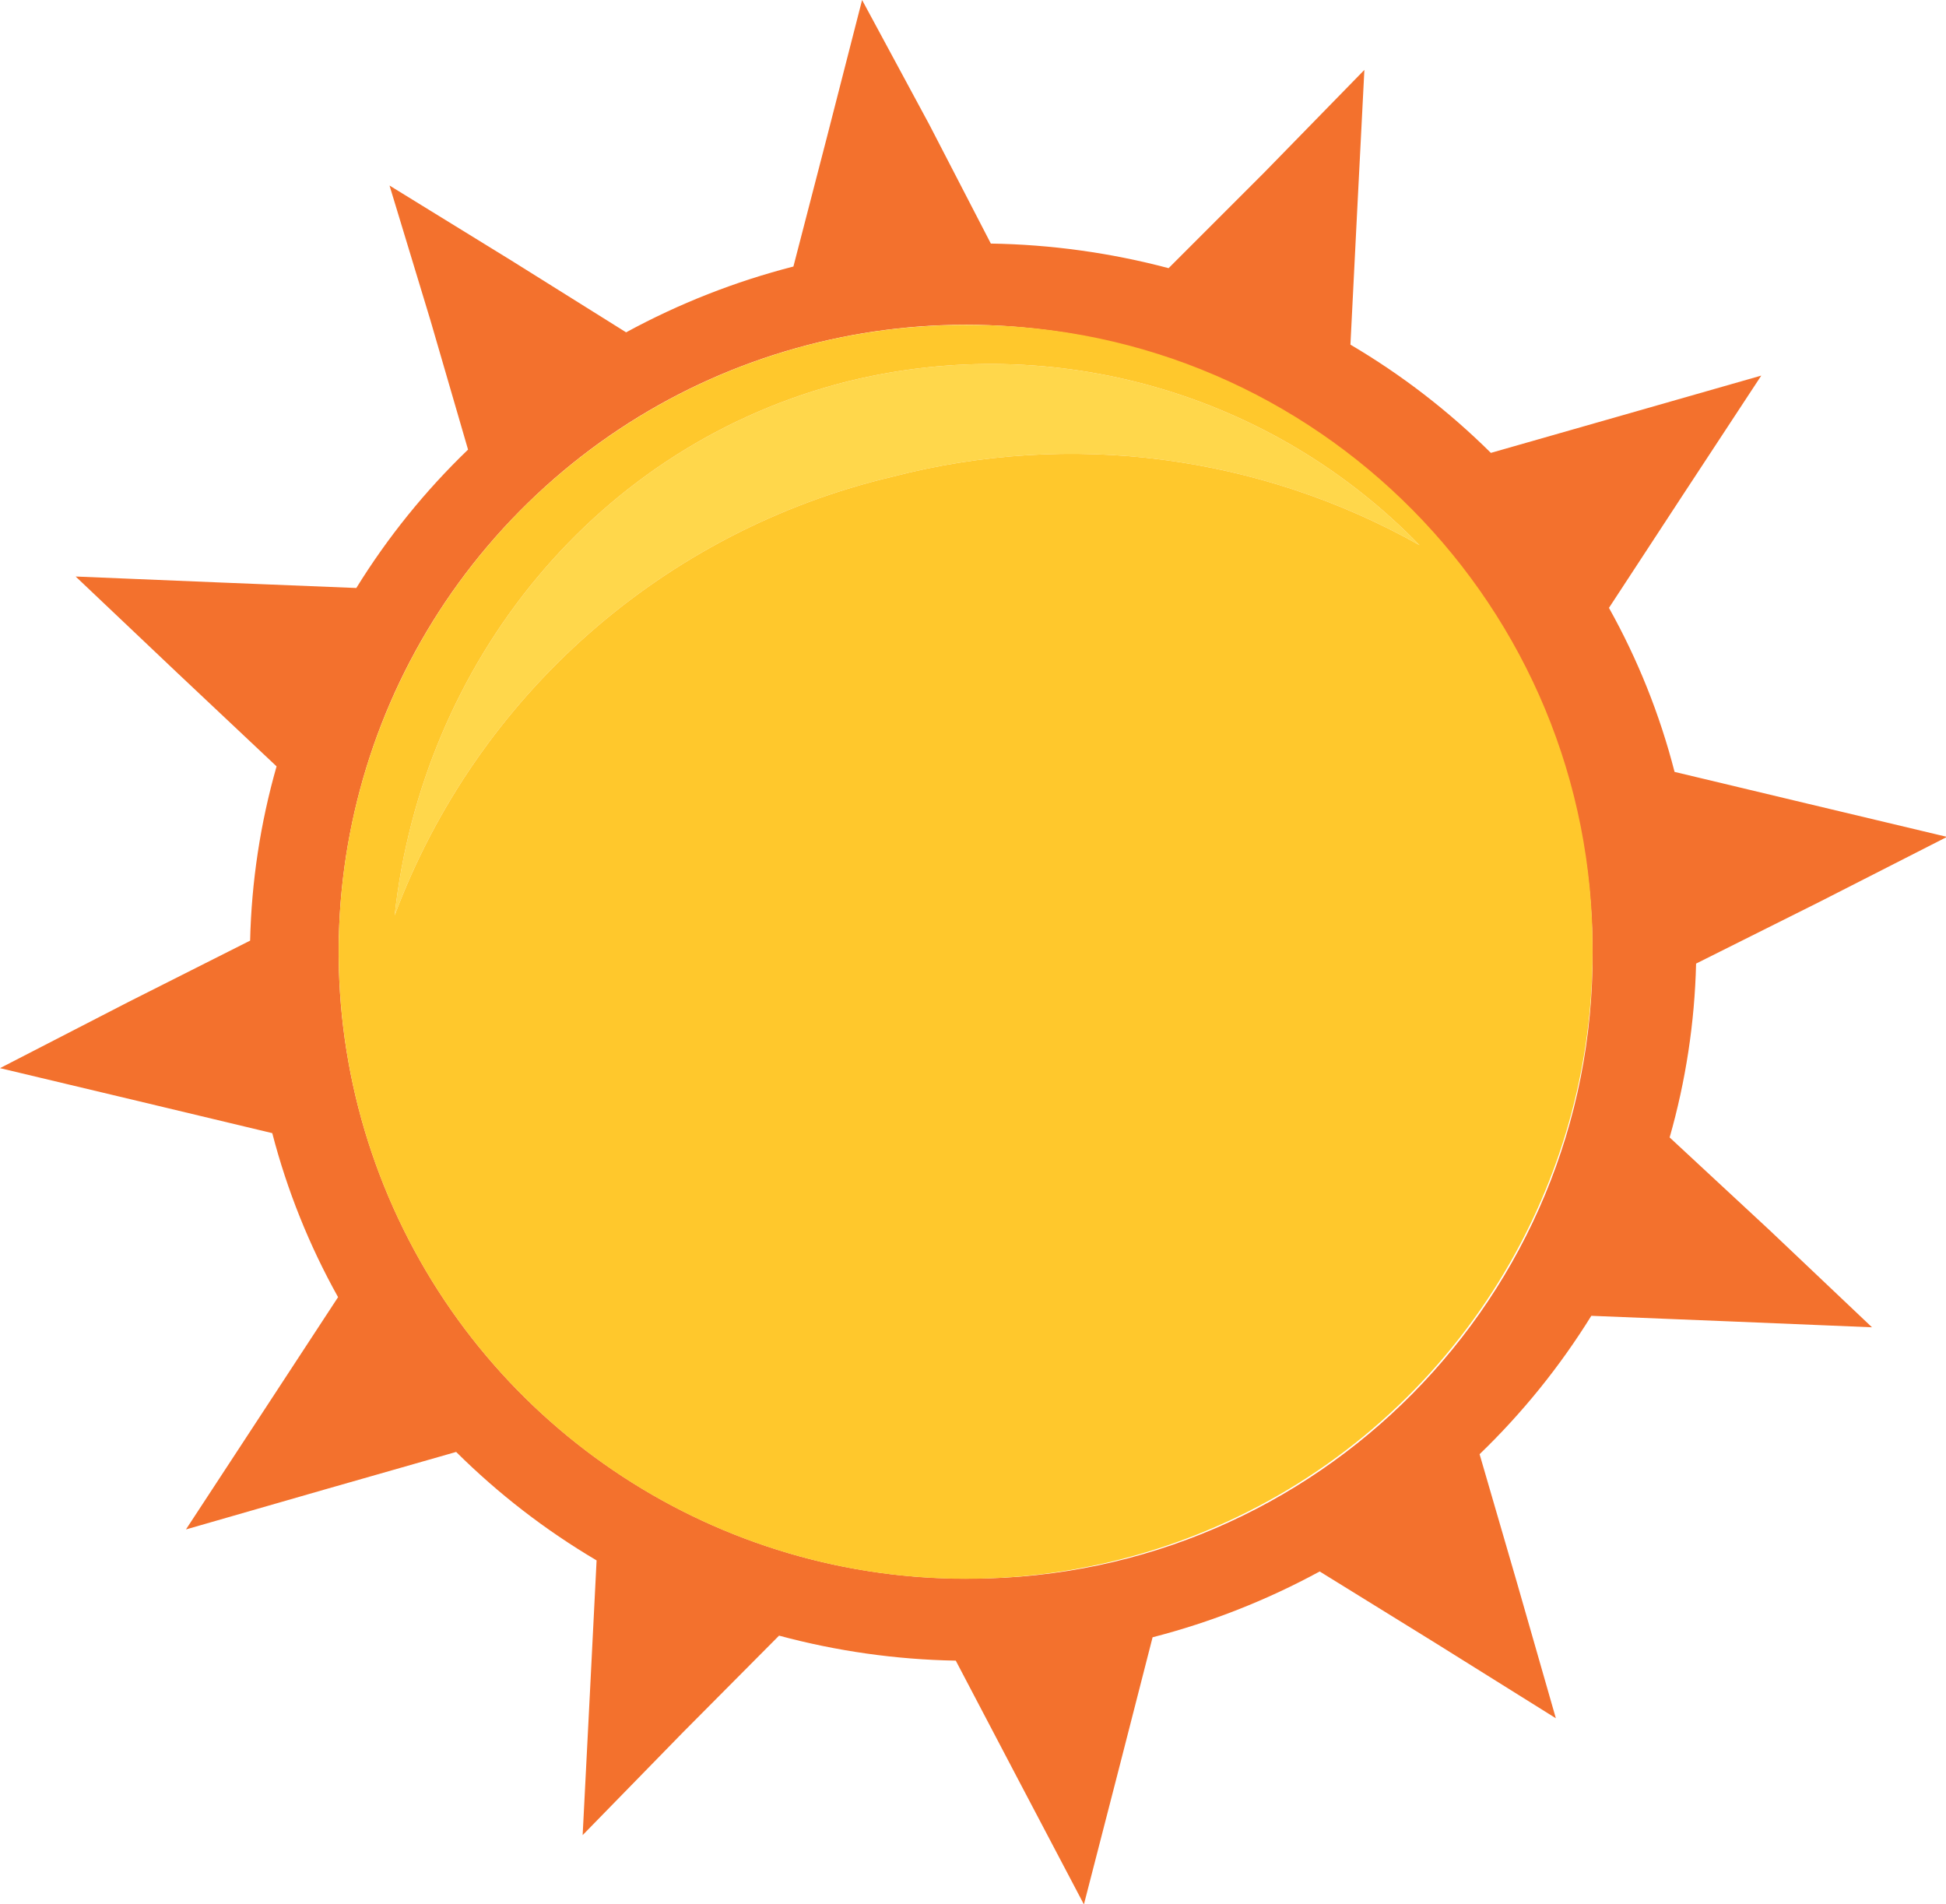
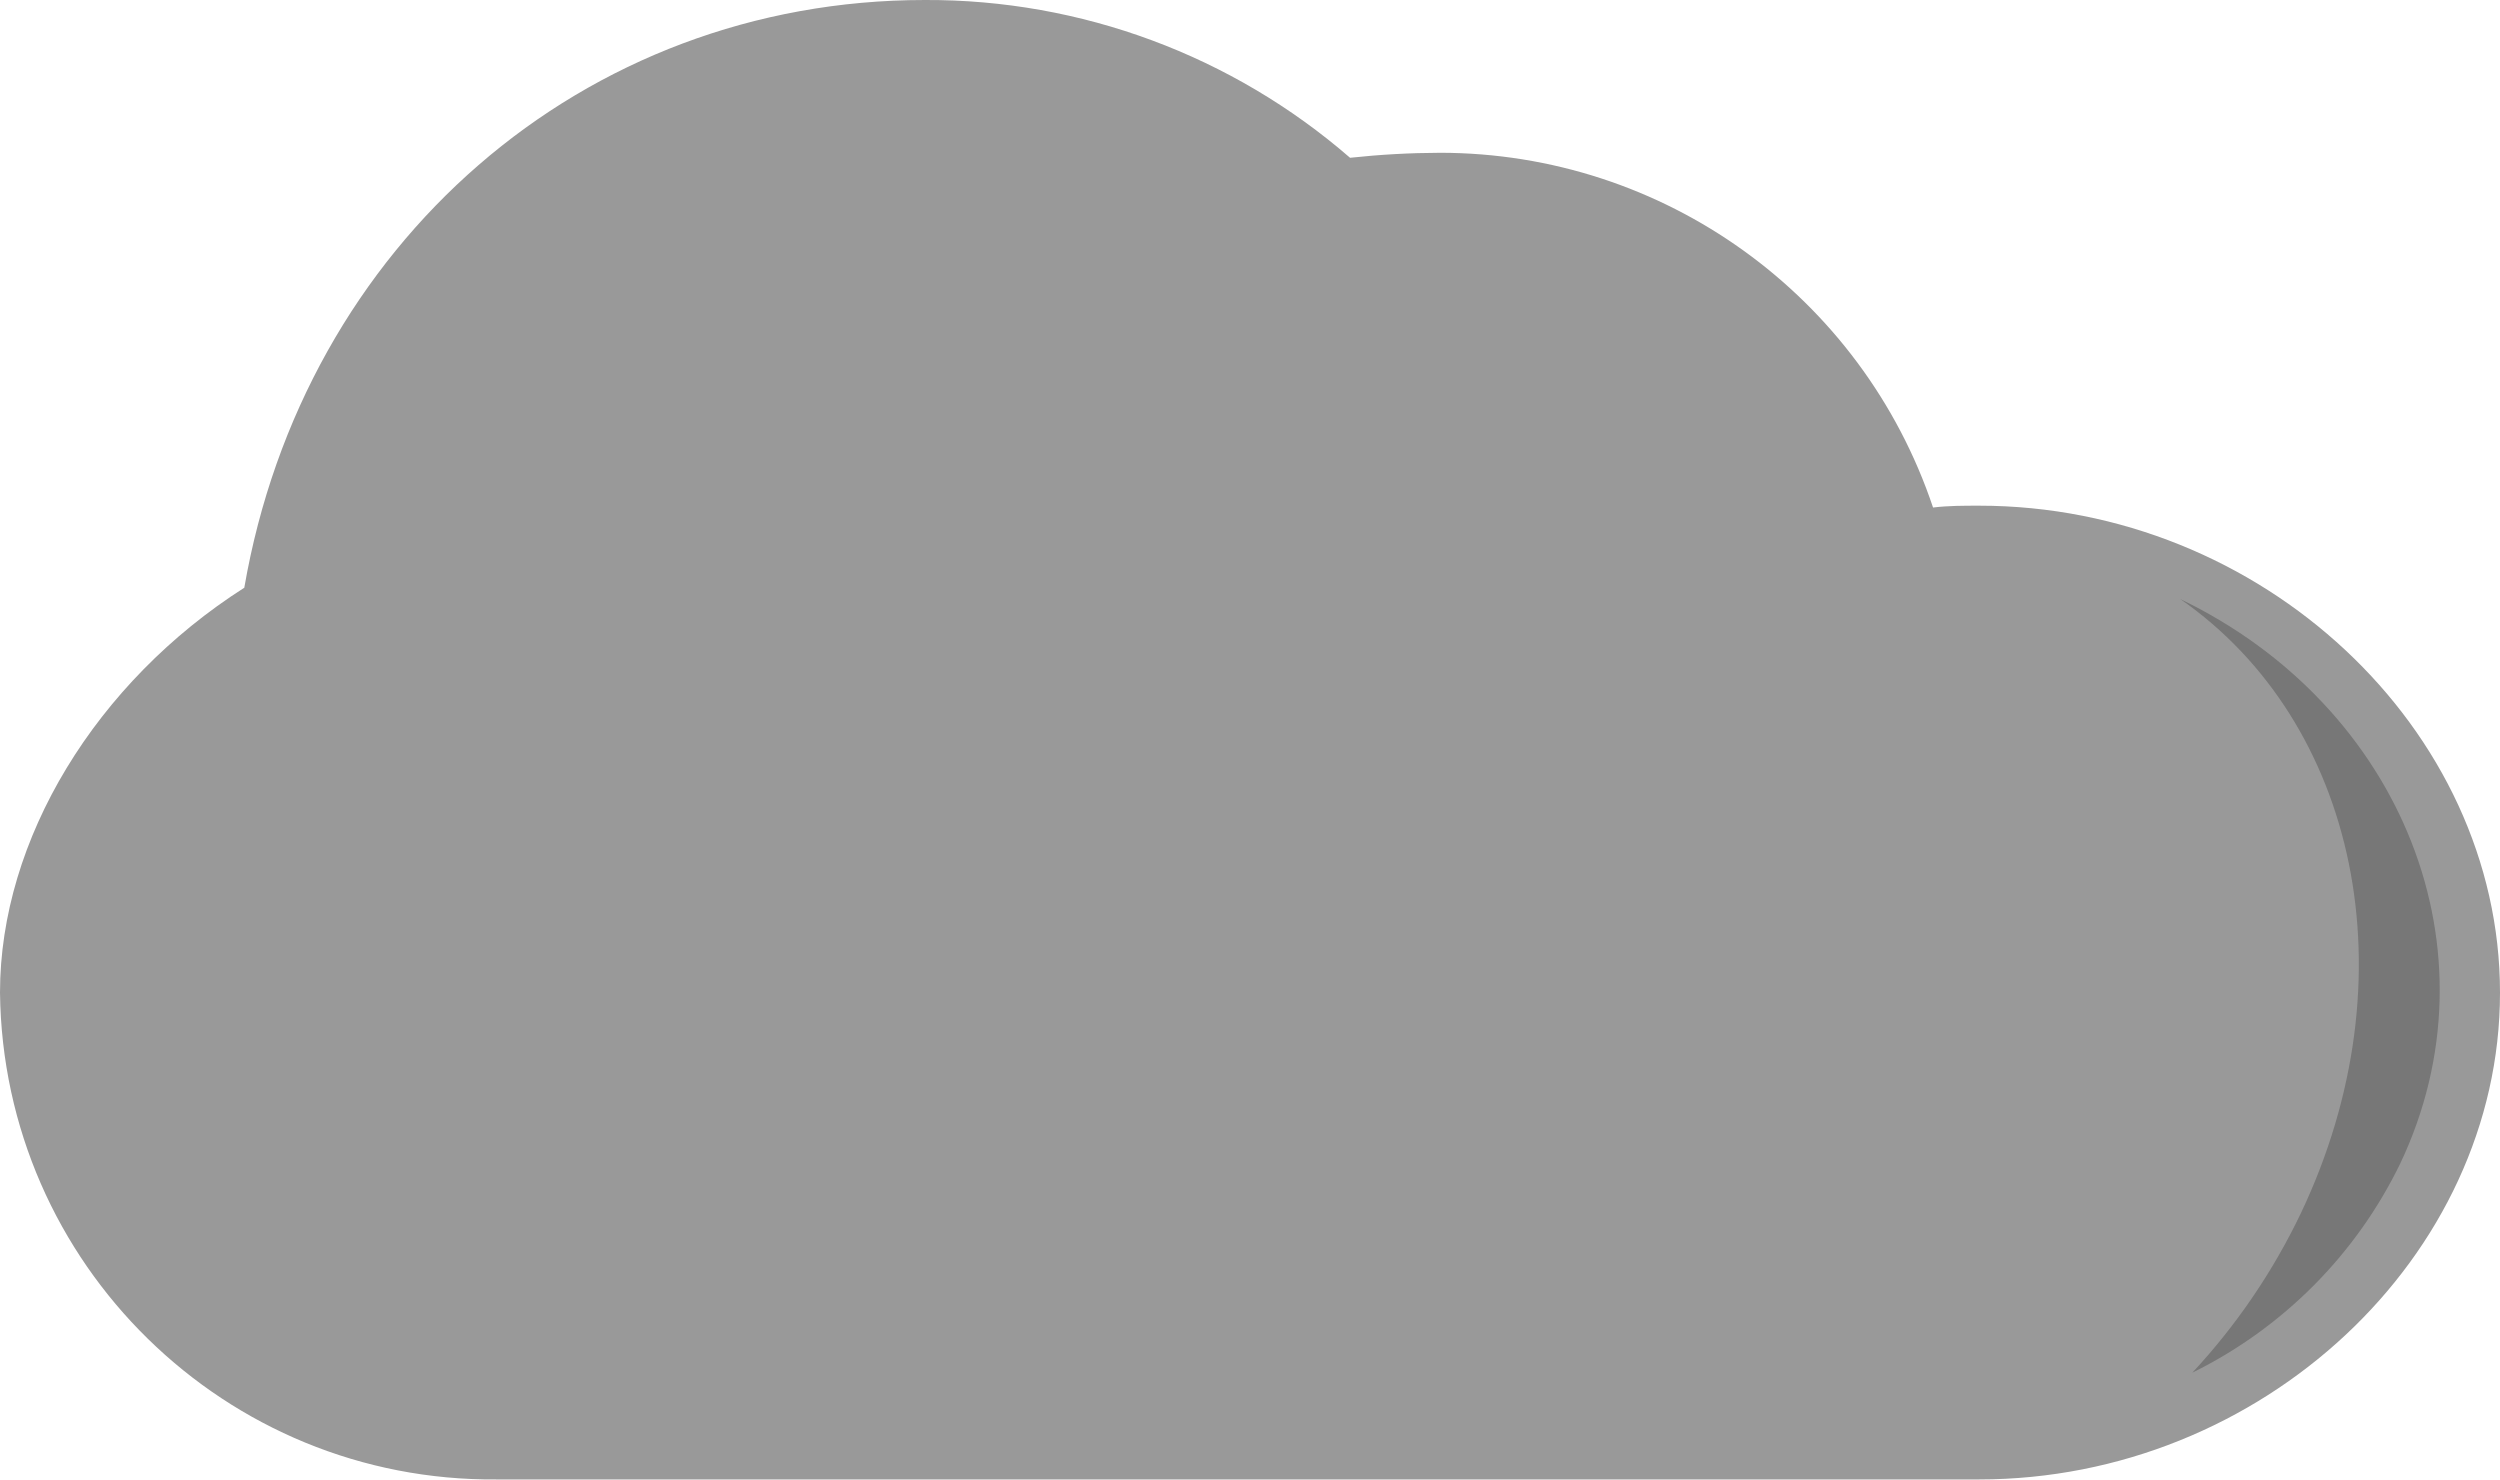
- <svg xmlns="http://www.w3.org/2000/svg" height="92.86" viewBox="0 0 94.92 92.86" width="94.92">
-   <path d="m43.54 23.25a34.38 34.38 0 0 0 -24.29 21.4c1.34-12.32 9.86-23 22.15-26.06a29.15 29.15 0 0 1 27.84 8 34.63 34.63 0 0 0 -25.7-3.34z" fill="#ffd74b" fill-rule="evenodd" />
-   <path d="m81.44 55.48a33.86 33.86 0 0 0 1.29-8.48l6-3 6.24-3.18-6.8-1.62-6.49-1.55a33.41 33.41 0 0 0 -3.2-8l3.62-5.53 3.81-5.8-6.75 1.93-6.44 1.84a34.85 34.85 0 0 0 -6.85-5.28l.33-6.55.35-6.85-4.88 5-4.67 4.67a36.05 36.05 0 0 0 -8.67-1.2l-3-5.8-3.28-6.08-1.71 6.67-1.64 6.33a35.55 35.55 0 0 0 -8.16 3.21l-5.61-3.51-5.93-3.65 2 6.59 1.83 6.29a34.61 34.61 0 0 0 -5.45 6.75l-6.69-.27-7-.29 5 4.74 4.8 4.52a33.86 33.86 0 0 0 -1.29 8.5l-5.95 3-6.25 3.22 6.8 1.62 6.48 1.55a33.85 33.85 0 0 0 3.21 8l-3.62 5.53-3.8 5.8 6.74-1.94 6.44-1.84a34.9 34.9 0 0 0 6.85 5.29l-.33 6.55-.35 6.85 4.88-5 4.7-4.73a35.55 35.55 0 0 0 8.62 1.22l3.05 5.81 3.2 6.08 1.72-6.67 1.63-6.36a35.75 35.75 0 0 0 8.15-3.21l5.63 3.48 5.89 3.68-1.89-6.59-1.83-6.29a34.91 34.91 0 0 0 5.45-6.75l6.69.27 7 .29-5-4.74zm-33.98 21.52a30.58 30.58 0 1 1 30.22-30.57 30.39 30.39 0 0 1 -30.22 30.57z" fill="#f3712d" />
-   <path d="m47.46 15.85a30.58 30.58 0 1 0 30.22 30.58 30.39 30.39 0 0 0 -30.22-30.58zm-3.92 7.4a34.38 34.38 0 0 0 -24.29 21.4c1.34-12.32 9.86-23 22.15-26.06a29.15 29.15 0 0 1 27.84 8 34.63 34.63 0 0 0 -25.7-3.34z" fill="#ffc82c" />
+ <svg xmlns="http://www.w3.org/2000/svg" height="56.26" viewBox="0 0 95.07 56.26" width="95.07">
+   <path d="m75.26 19.23c-.58 0-1.17 0-1.75.07a19.78 19.78 0 0 0 -18.75-13.49 32.79 32.79 0 0 0 -3.42.19 24.52 24.52 0 0 0 -16.17-6c-13 0-23.62 9.28-25.88 22.35-5.63 3.59-9.29 9.56-9.29 15.4a18.73 18.73 0 0 0 18.9 18.51h56.36c10.74 0 19.81-8.47 19.81-18.51s-9.07-18.52-19.81-18.52z" fill="#999" />
+   <path d="m87.5 46.13a24.27 24.27 0 0 1 -4.13 6.07 17.27 17.27 0 0 0 7.9-7.94c3.84-8.08.09-17.41-8.36-21.48 6.72 4.67 8.85 14.38 4.59 23.35z" fill="#777" fill-rule="evenodd" />
</svg>
